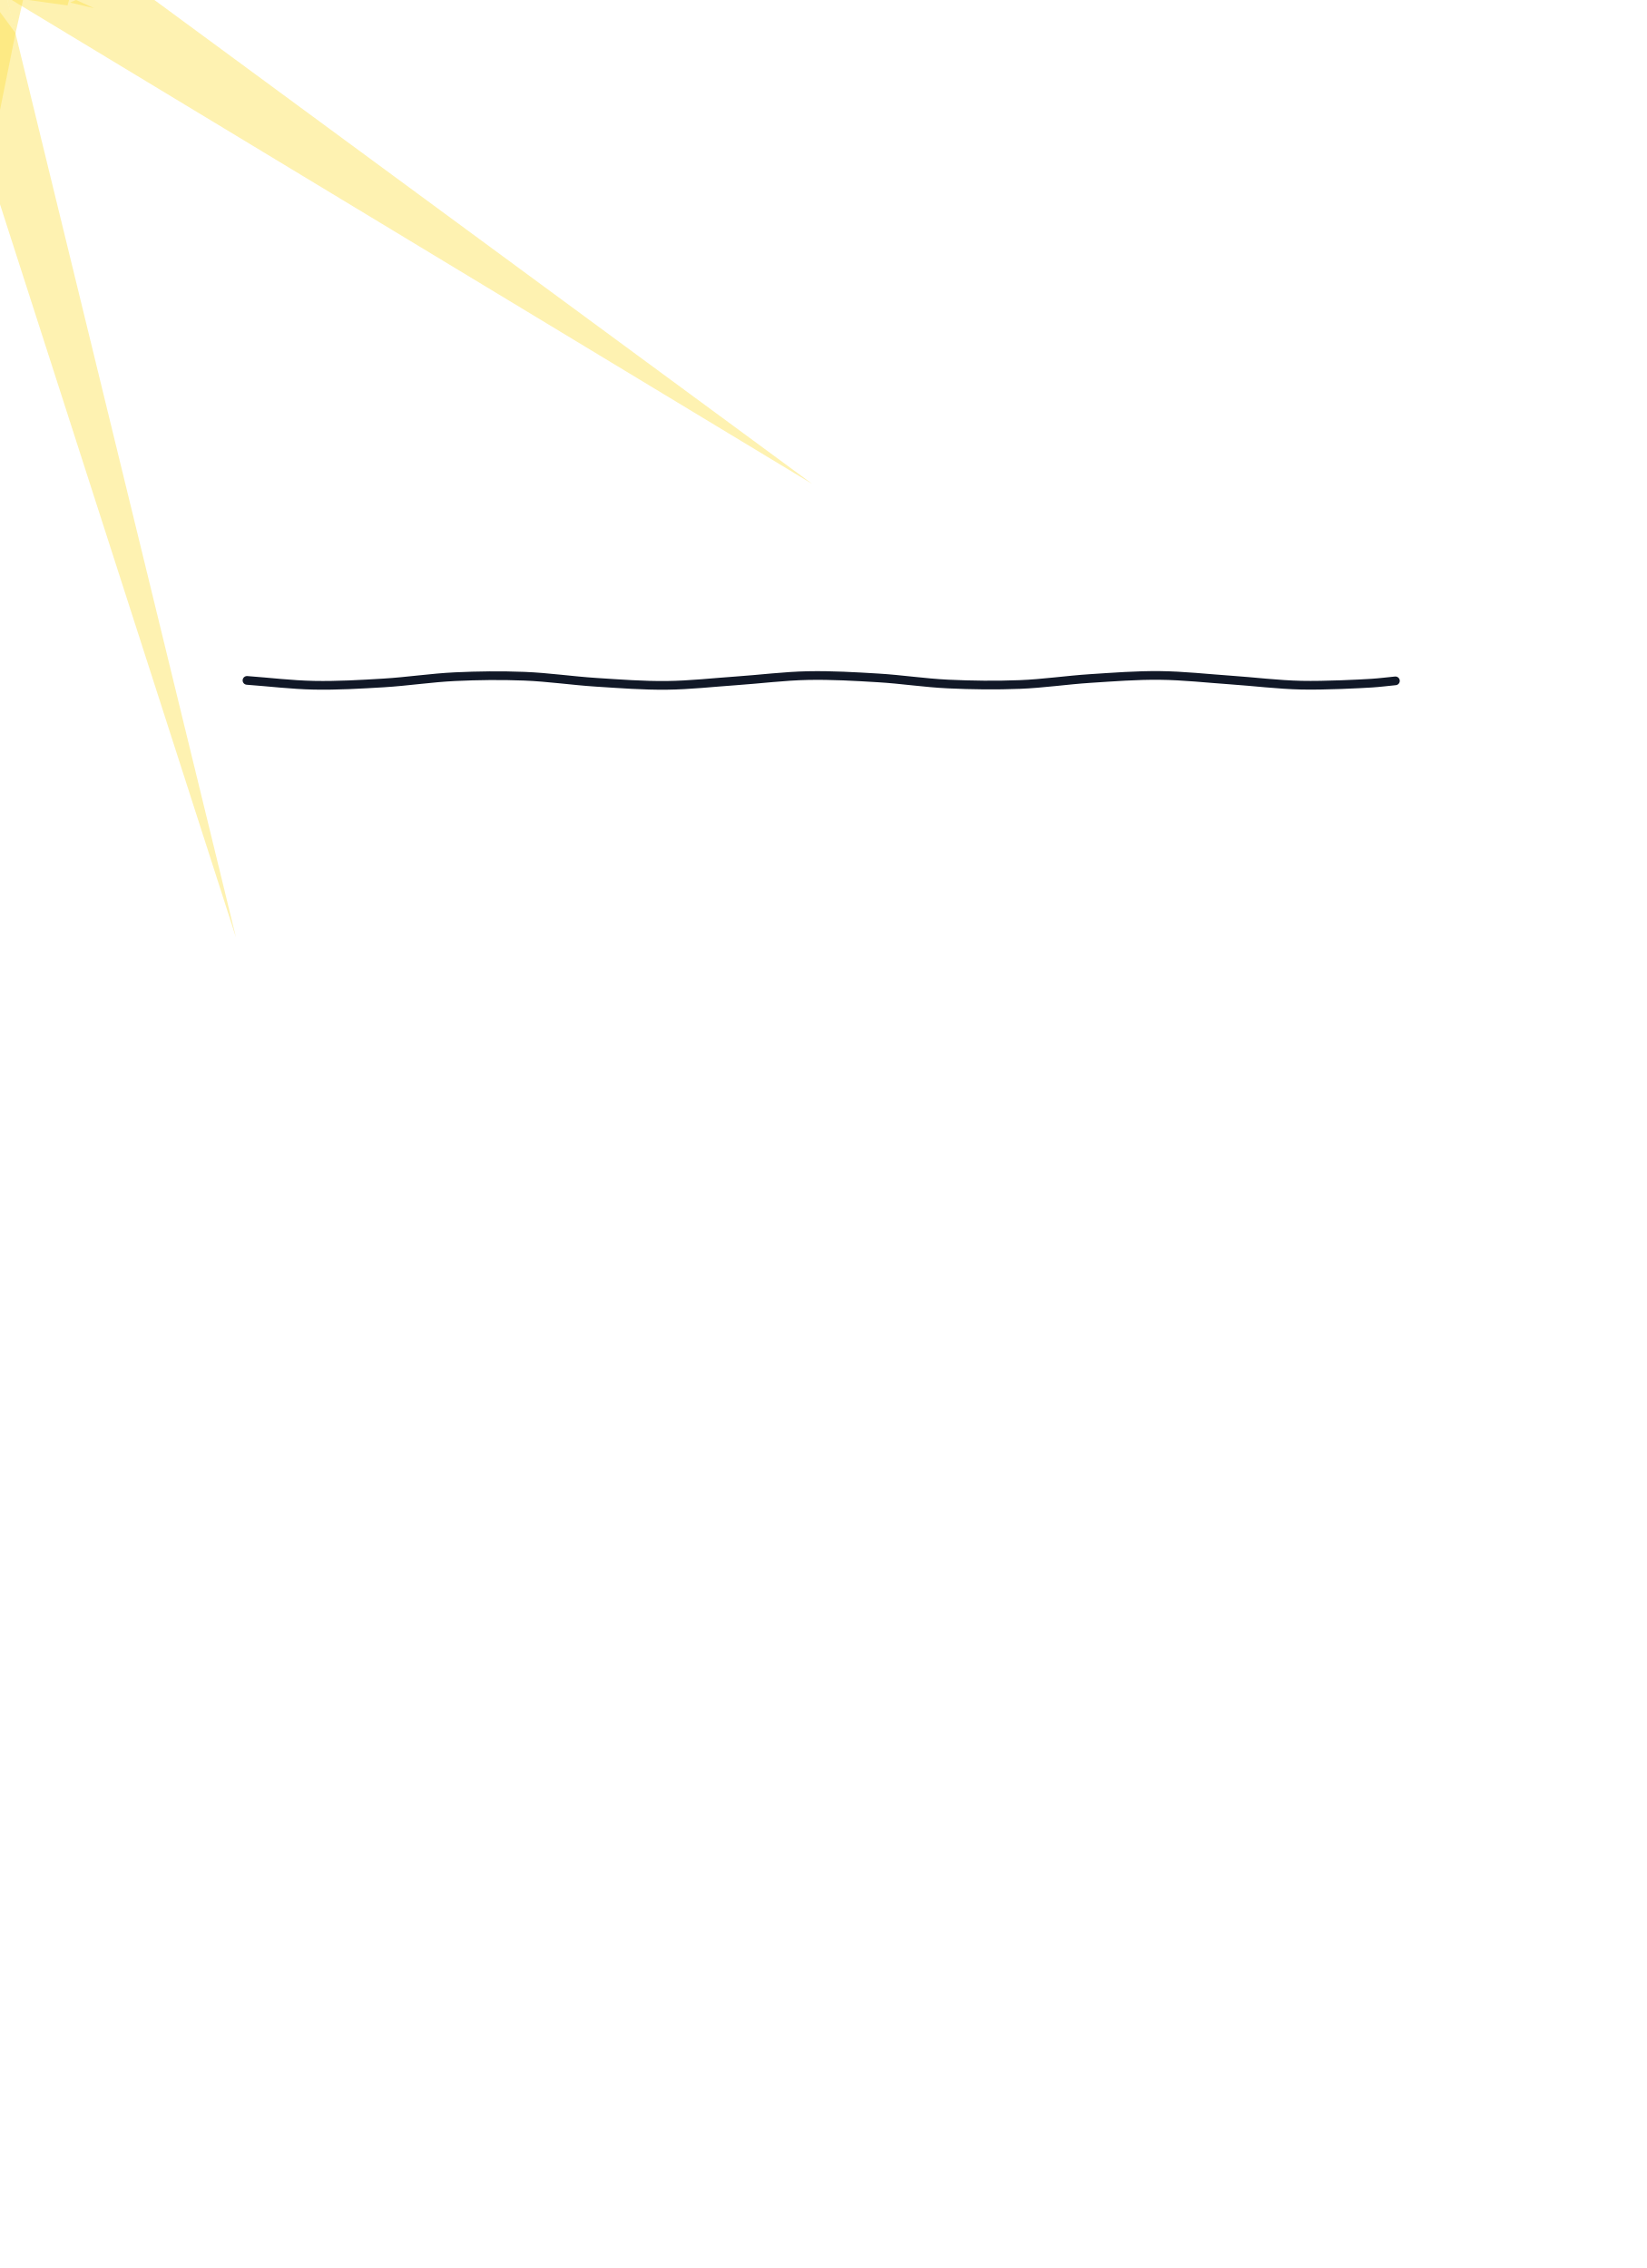
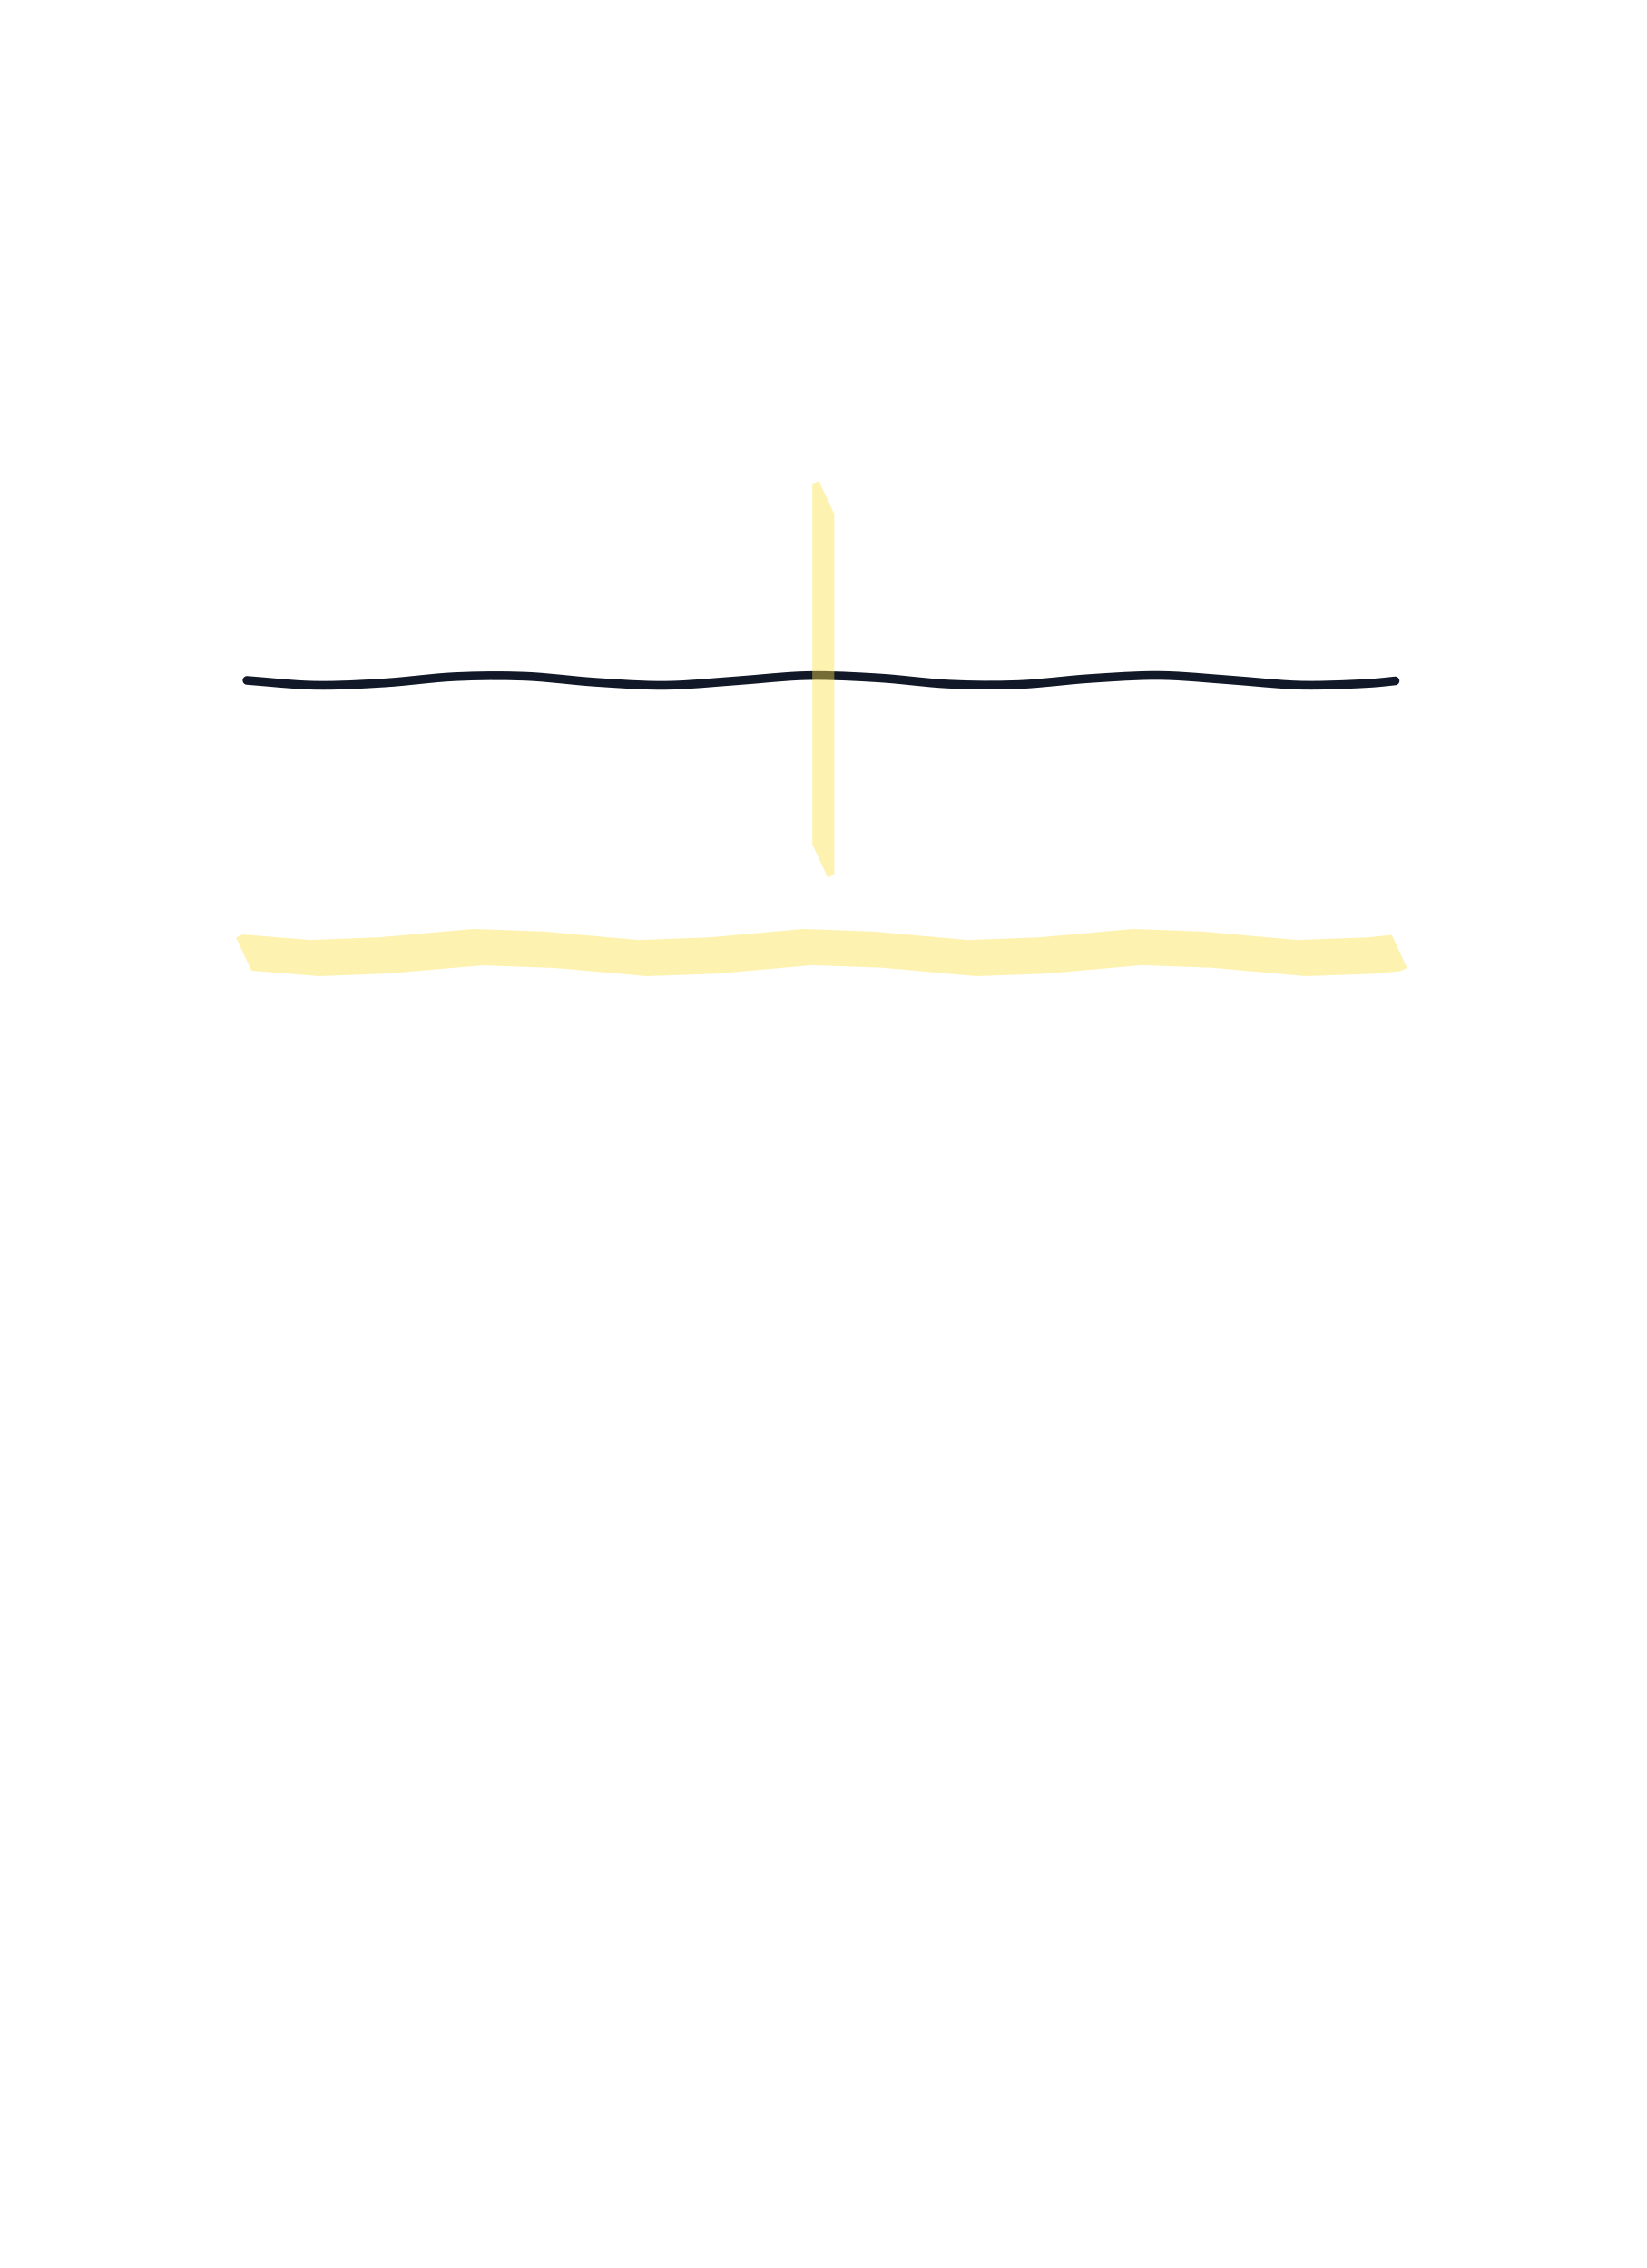
<svg xmlns="http://www.w3.org/2000/svg" viewBox="0 0 900 1240" width="900" height="1240" version="1.1" baseProfile="full">
  <style id="js-draw-style-sheet">path{stroke-linecap:round;stroke-linejoin:round;}text{white-space:pre;}</style>
-   <path d="M135,372c12.203,.884 24.377,2.414 36.61,2.653c12.698,.248 25.403-.502 38.081-1.268c13.053-.788 26.019-2.809 39.081-3.423c12.562-.591 25.16-.736 37.726-.249c13.196,.511 26.299,2.483 39.478,3.325c12.786,.817 25.588,1.813 38.399,1.676c12.723-.136 25.398-1.604 38.092-2.48c13.07-.902 26.101-2.6 39.2-2.861c12.811-.255 25.629,.498 38.419,1.268c12.743,.767 25.401,2.74 38.154,3.34c13.032,.613 26.102,.769 39.139,.26c12.854-.502 25.617-2.437 38.454-3.265c12.684-.818 25.384-1.81 38.093-1.682c12.939,.131 25.829,1.609 38.738,2.496c12.895,.886 25.751,2.54 38.673,2.824c12.804,.282 31.896-.702 38.406-1.112c4.34-.273 8.656-.839 12.984-1.258" fill="none" stroke="#111827" stroke-width="4.75" />
-   <path d="M 129 512.6 L 3.6 -1.7 L 36.9 3 L 38.2 -1.5 L 51 -4.5 L 38.5 1.4 L 51.5 4.5 L 38.6 -1.4 L 51.7 -4.5 L 38.3 1.4 L 51.5 4.5 L 38.6 -1.4 L 51.6 -4.5 L 38.4 1.4 L 51.5 4.5 L 38.5 -1.4 L 12.9 -1.3 L 8.5 18.1 L -3.6 1.7 L -12.9 1.3 L -38.5 1.4 L -51.5 -4.5 L -38.4 -1.4 L -51.6 4.5 L -38.6 1.4 L -51.5 -4.5 L -38.3 -1.4 L -51.7 4.5 L -38.6 1.4 L -51.5 -4.5 L -38.5 -1.4 L -51 4.5 L -38.2 1.5 L -36.9 -3" fill="#fde0476b" />
-   <path d="M 444 264.6 L 3.6 -1.7 L 8.5 18.1 L 0 60.2 L 0 62.3 L 0 12.3 L -3.6 1.7 L -8.5 -18.1 L 0 -12.3 L 0 -62.1" fill="#fde0476b" />
+   <path d="M135,372c12.355,.891 24.68,2.441 37.066,2.672c12.718,.237 25.442-.544 38.139-1.321c12.861-.787 25.636-2.776 38.507-3.381c12.667-.595 25.37-.735 38.042-.241c13.052,.508 26.012,2.457 39.047,3.296c12.626,.812 25.268,1.807 37.92,1.681c13.096-.131 26.142-1.627 39.208-2.523c12.855-.881 25.672-2.548 38.554-2.803c12.922-.256 25.851,.501 38.751,1.279c12.852,.775 25.618,2.769 38.479,3.375c12.597,.593 25.23,.74 37.831,.253c13.066-.505 26.039-2.453 39.088-3.291c12.772-.82 25.56-1.828 38.357-1.699c12.915,.13 25.782,1.608 38.668,2.493c12.993,.892 25.948,2.559 38.969,2.841c12.723,.276 31.754-.72 38.161-1.125c4.271-.27 8.52-.828 12.78-1.242" fill="none" stroke="#111827" stroke-width="4.75" />
+   <path d="M 129 512.6 L 132.6 510.9 L 169.6 513.9 L 207.8 512.4 L 258.6 507.9 L 297.6 509.3 L 348.7 513.9 L 387.4 512.5 L 438.9 507.9 L 477.3 509.3 L 528.8 513.9 L 567.4 512.5 L 618.9 507.9 L 657.3 509.3 L 708.8 513.9 L 747.3 512.5 L 760.7 511.1 L 769.1 529.2 L 765.5 530.9 L 752.1 532.3 L 713.6 533.7 L 662.1 529.1 L 623.8 527.7 L 572.2 532.3 L 533.6 533.7 L 482.2 529.1 L 443.7 527.7 L 392.2 532.3 L 353.6 533.7 L 302.4 529.2 L 263.5 527.8 L 212.6 532.2 L 174.5 533.7 L 137.4 530.7" fill="#fde0476b" />
+   <path d="M 444 264.6 L 447.6 262.9 L 456 281 L 456 478.1 L 452.4 479.8 L 444 461.6 L 444 325.1" fill="#fde0476b" />
</svg>
